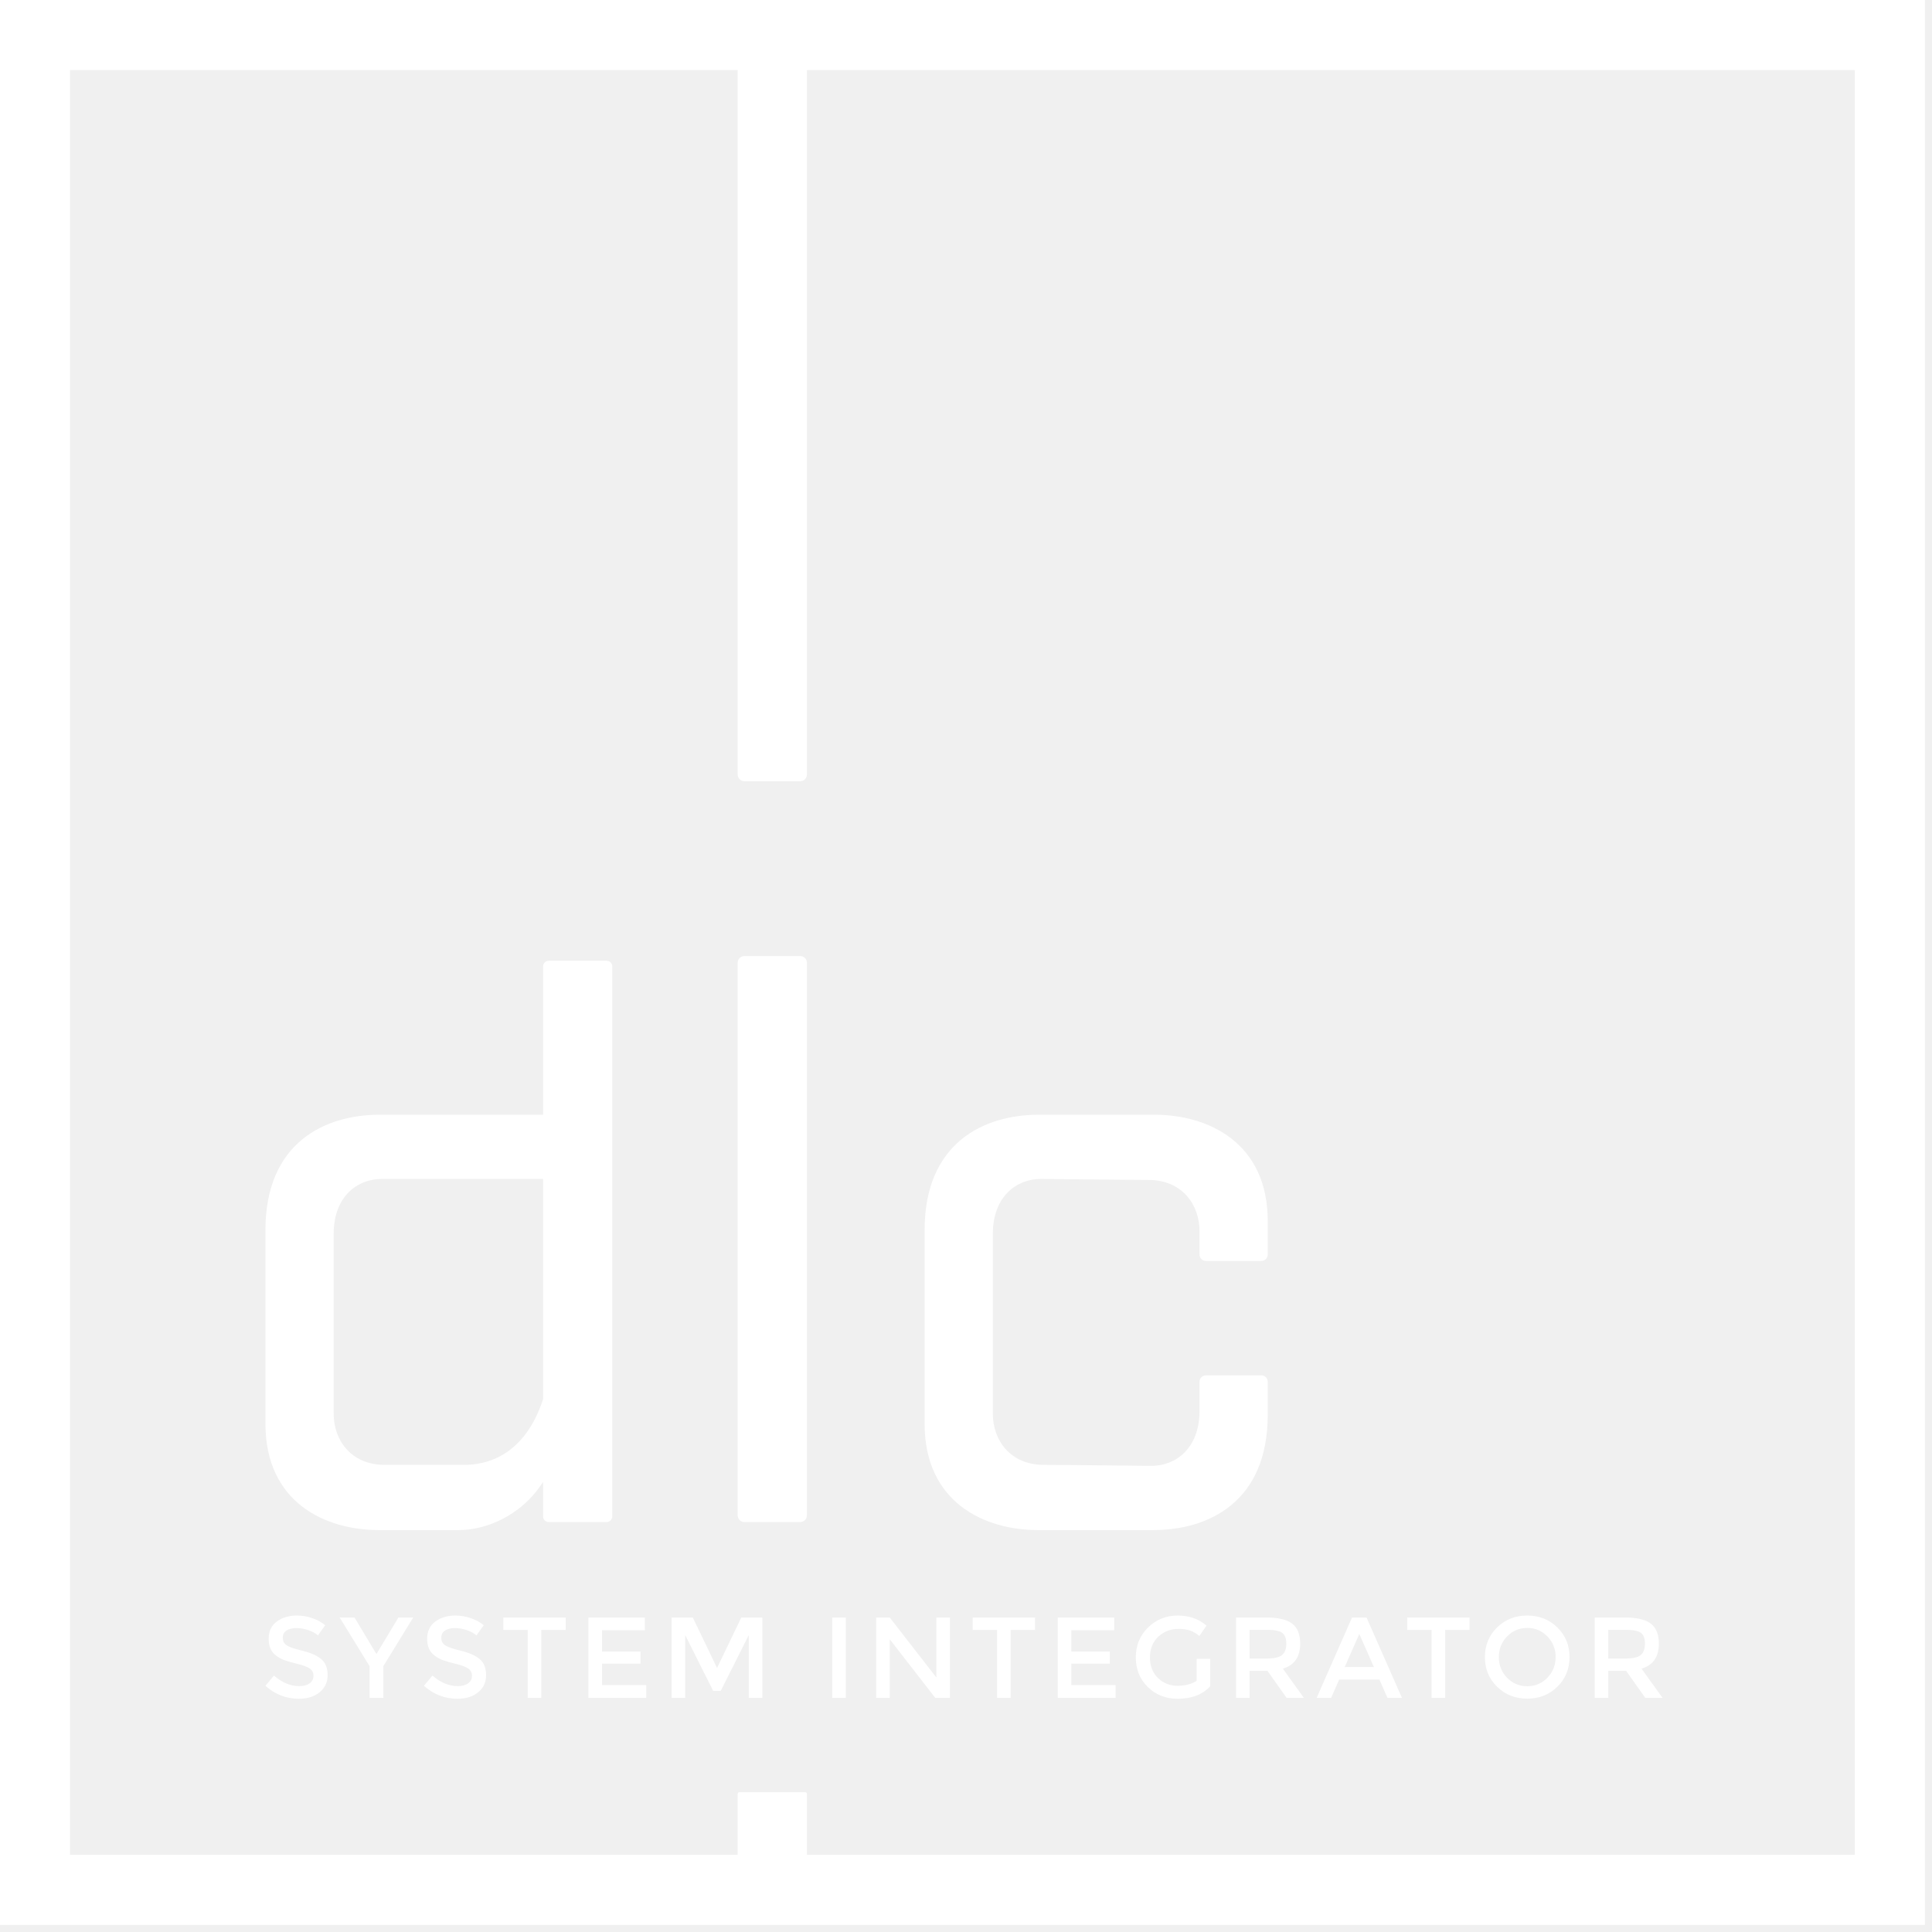
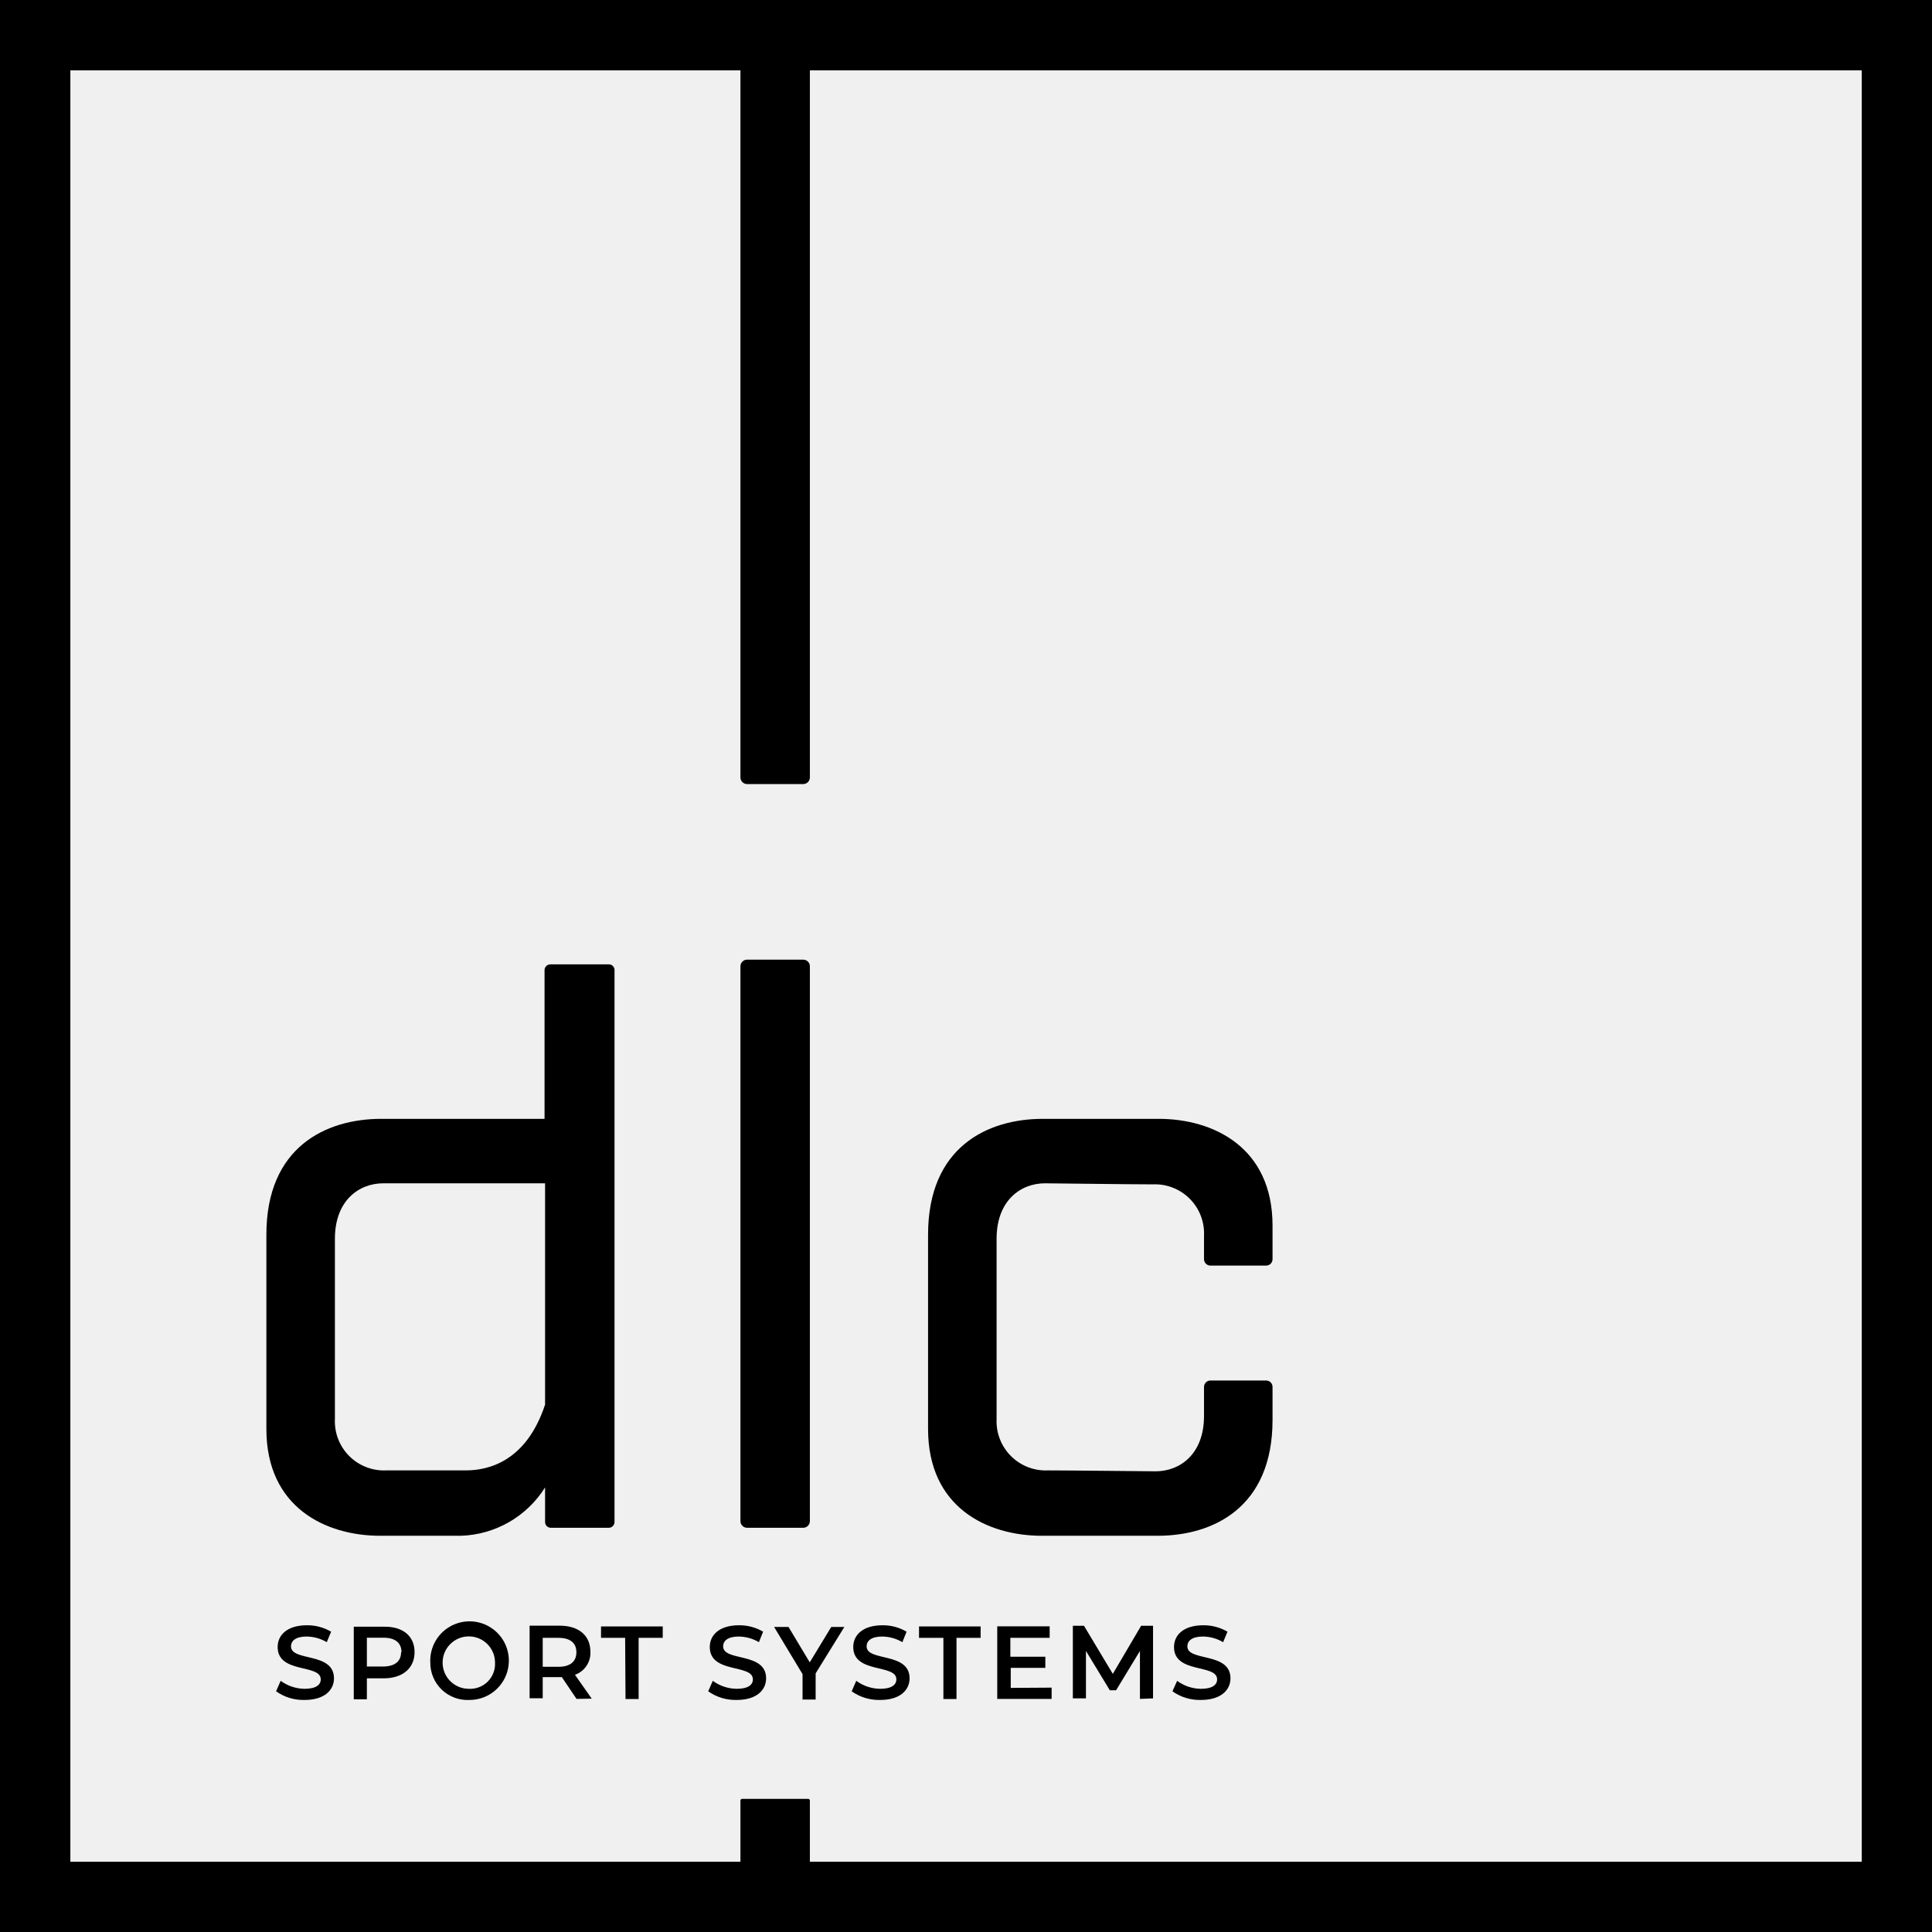
- <svg xmlns="http://www.w3.org/2000/svg" width="80" height="80" viewBox="0 0 148 148" fill-rule="evenodd" clip-rule="evenodd" stroke-linejoin="round" stroke-miterlimit="1.414">
-   <path d="M61.682 144.772h-5.04a.132.132 0 0 1-.132-.131v-7.219c0-.073.06-.132.132-.132h5.04c.073 0 .132.059.132.132v7.219a.132.132 0 0 1-.132.131z" fill="#FFFFFF" fill-rule="nonzero">
- 	</path>
-   <path d="M5.365 142.089h136.724V5.367H5.365v136.722zm142.089 5.365H0V0h147.454v147.454z" fill="#FFFFFF" fill-rule="nonzero" />
-   <path d="M61.3 116.597h-4.276a.514.514 0 0 1-.514-.514V73.751c0-.284.23-.513.514-.513H61.3c.284 0 .514.229.514.513v42.332c0 .283-.23.514-.514.514zM61.3 59.845h-4.276a.514.514 0 0 1-.514-.513V2.888c0-.283.23-.513.514-.513H61.3c.284 0 .514.23.514.513v56.444c0 .283-.23.513-.514.513zM35.551 112.216H29.48c-2.614 0-3.92-1.922-3.92-3.92V94.539c0-2.921 1.844-4.228 3.689-4.228H41.6v16.887c-1.453 4.388-4.38 5.018-6.049 5.018zm10.911-38.62h-4.421a.442.442 0 0 0-.441.441v11.355H29.095c-4.227 0-8.761 2.153-8.761 8.839v14.834c0 5.995 4.534 8.146 8.684 8.146h6.149c1.917 0 4.728-.993 6.433-3.696v2.641c0 .244.198.441.441.441h4.421a.441.441 0 0 0 .442-.441V74.037a.442.442 0 0 0-.442-.441zM92.379 105.357a.49.49 0 0 0-.491.489v2.22c0 2.92-1.844 4.226-3.689 4.226-.472 0-6.606-.076-8.224-.076-2.613 0-3.92-1.922-3.92-3.92V94.539c0-2.921 1.845-4.228 3.69-4.228.461 0 6.605.077 8.223.077 2.614 0 3.92 1.922 3.92 3.92v1.796c0 .272.22.49.491.49h4.246a.49.49 0 0 0 .49-.49V93.54c0-5.995-4.535-8.148-8.686-8.148h-8.837c-4.228 0-8.763 2.153-8.763 8.839v14.834c0 5.995 4.535 8.146 8.685 8.146h8.839c4.227 0 8.762-2.151 8.762-8.838v-2.527a.49.49 0 0 0-.49-.49l-4.246.001zM22.697 124.718c-.302 0-.549.062-.744.185-.194.124-.29.309-.29.559 0 .25.096.44.29.572.195.133.607.275 1.238.428.63.153 1.106.367 1.426.643.32.276.48.682.48 1.22 0 .536-.202.974-.608 1.307-.405.335-.937.501-1.593.501-.963 0-1.818-.331-2.563-.993l.651-.784c.623.54 1.269.809 1.938.809.334 0 .6-.072.797-.215a.674.674 0 0 0 .295-.573.646.646 0 0 0-.277-.555c-.186-.131-.504-.251-.956-.361a8.91 8.91 0 0 1-1.031-.299 2.334 2.334 0 0 1-.625-.357c-.364-.276-.545-.698-.545-1.268 0-.569.206-1.008.62-1.317.413-.308.926-.462 1.538-.462.393 0 .783.065 1.169.194.388.128.723.312 1.005.546l-.555.784c-.182-.166-.428-.3-.739-.406a2.9 2.9 0 0 0-.921-.158zM29.366 130.064h-1.057v-2.431l-2.289-3.725h1.135l1.683 2.799 1.682-2.799h1.136l-2.29 3.725v2.431zM34.84 124.718c-.303 0-.55.062-.744.185-.194.124-.291.309-.291.559 0 .25.097.44.291.572.194.133.606.275 1.237.428.631.153 1.106.367 1.427.643.319.276.479.682.479 1.22 0 .536-.202.974-.607 1.307-.406.335-.937.501-1.594.501-.963 0-1.817-.331-2.563-.993l.652-.784c.622.54 1.268.809 1.937.809.335 0 .601-.072.798-.215a.676.676 0 0 0 .294-.573.646.646 0 0 0-.277-.555c-.185-.131-.504-.251-.955-.361a8.877 8.877 0 0 1-1.032-.299 2.334 2.334 0 0 1-.625-.357c-.363-.276-.545-.698-.545-1.268 0-.569.206-1.008.62-1.317.414-.308.926-.462 1.538-.462.393 0 .783.065 1.17.194.388.128.722.312 1.005.546l-.556.784c-.181-.166-.428-.3-.739-.406a2.894 2.894 0 0 0-.92-.158zM41.465 124.859v5.205h-1.039v-5.205h-1.867v-.951h4.774v.951h-1.868zM49.399 123.908v.977h-3.284v1.63h2.95v.925h-2.95v1.646h3.391v.978h-4.43v-6.156h4.323zM52.49 130.064h-1.039v-6.156h1.62l1.858 3.866 1.858-3.866h1.611v6.156h-1.039v-4.809l-2.147 4.271h-.582l-2.14-4.271v4.809zM63.754 123.908h1.039v6.156h-1.039zM71.731 123.908h1.039v6.156h-1.126l-3.487-4.492v4.492h-1.039v-6.156h1.039l3.574 4.596v-4.596zM77.42 124.859v5.205h-1.039v-5.205h-1.867v-.951h4.774v.951H77.42zM85.354 123.908v.977H82.07v1.63h2.949v.925H82.07v1.646h3.391v.978h-4.43v-6.156h4.323zM91.668 127.07h1.039v2.104c-.581.64-1.412.959-2.492.959-.912 0-1.671-.299-2.287-.898-.612-.598-.92-1.356-.92-2.271 0-.916.313-1.68.939-2.29.625-.611 1.382-.916 2.268-.916.885 0 1.623.259 2.21.774l-.554.793a2.158 2.158 0 0 0-.728-.426 2.754 2.754 0 0 0-.849-.119c-.622 0-1.145.201-1.568.603-.423.401-.634.93-.634 1.585 0 .654.206 1.18.617 1.577.411.395.908.595 1.492.595s1.073-.128 1.467-.38v-1.69zM98.219 126.779c.212-.182.318-.474.318-.877 0-.402-.11-.677-.326-.828-.218-.15-.604-.223-1.162-.223h-1.321v2.201h1.294c.587 0 .986-.092 1.197-.273zm1.382-.872c0 1.015-.442 1.656-1.328 1.92l1.611 2.237h-1.322l-1.47-2.071h-1.364v2.071h-1.039v-6.156h2.288c.94 0 1.613.159 2.017.476.405.316.607.824.607 1.523zM105.246 127.703l-1.118-2.536-1.118 2.536h2.236zm-2.659.959l-.616 1.402h-1.11l2.711-6.156h1.111l2.713 6.156h-1.111l-.617-1.402h-3.081zM110.706 124.859v5.205h-1.039v-5.205h-1.866v-.951h4.773v.951h-1.868zM118.538 125.362a2.064 2.064 0 0 0-1.545-.654c-.61 0-1.127.219-1.546.654-.42.433-.629.961-.629 1.579 0 .62.209 1.147.629 1.581.419.434.936.652 1.546.652.611 0 1.125-.218 1.545-.652.419-.434.63-.961.63-1.581a2.19 2.19 0 0 0-.63-1.579zm.762 3.851c-.622.608-1.391.912-2.307.912-.917 0-1.685-.304-2.307-.912-.623-.607-.935-1.364-.935-2.272 0-.907.312-1.664.935-2.272.622-.607 1.39-.911 2.307-.911.916 0 1.685.304 2.307.911.622.608.933 1.365.933 2.272 0 .908-.311 1.665-.933 2.272zM125.694 126.779c.212-.182.317-.474.317-.877 0-.402-.108-.677-.326-.828-.217-.15-.604-.223-1.162-.223h-1.321v2.201h1.295c.587 0 .986-.092 1.197-.273zm1.382-.872c0 1.015-.442 1.656-1.328 1.92l1.611 2.237h-1.322l-1.47-2.071h-1.365v2.071h-1.039v-6.156h2.289c.94 0 1.613.159 2.017.476.405.316.607.824.607 1.523z" fill="#FFFFFF" fill-rule="nonzero">
- 	</path>
+ <svg xmlns="http://www.w3.org/2000/svg" fill="#000000" viewBox="0 0 147.45 147.45">
+   <rect x="56.51" y="137.29" width="5.3" height="7.48" rx="0.13" />
+   <path d="M147.45,147.45H0V0H147.45ZM5.37,142.09H142.09V5.37H5.37Z" />
+   <rect x="56.51" y="73.24" width="5.3" height="43.36" rx="0.51" />
+   <rect x="56.51" y="2.37" width="5.3" height="57.47" rx="0.51" />
+   <path d="M46.46,73.6H42a.44.44,0,0,0-.44.44V85.39H29.1c-4.23,0-8.77,2.15-8.77,8.84v14.83c0,6,4.54,8.15,8.69,8.15h6.15a7.87,7.87,0,0,0,6.43-3.69v2.64a.44.44,0,0,0,.44.44h4.42a.44.44,0,0,0,.44-.44V74A.43.43,0,0,0,46.46,73.6ZM35.55,112.22H29.48a3.75,3.75,0,0,1-3.92-3.92V94.54c0-2.92,1.84-4.23,3.69-4.23H41.6V107.2C40.15,111.59,37.22,112.22,35.55,112.22Z" />
+   <path d="M92.38,105.36a.49.49,0,0,0-.49.49v2.22c0,2.92-1.85,4.22-3.69,4.22-.47,0-6.61-.07-8.22-.07a3.75,3.75,0,0,1-3.92-3.92V94.54c0-2.92,1.84-4.23,3.69-4.23.46,0,6.6.08,8.22.08a3.75,3.75,0,0,1,3.92,3.92V96.1a.49.49,0,0,0,.49.49h4.25a.49.49,0,0,0,.49-.49V93.54c0-6-4.54-8.15-8.69-8.15H79.59c-4.23,0-8.76,2.15-8.76,8.84v14.83c0,6,4.53,8.15,8.68,8.15h8.84c4.23,0,8.77-2.15,8.77-8.84v-2.52a.49.49,0,0,0-.49-.49Z" />
+   <path d="M21.07,129.08l.35-.8a3.14,3.14,0,0,0,1.83.61c.87,0,1.23-.31,1.23-.72,0-1.2-3.29-.41-3.29-2.47,0-.9.71-1.66,2.23-1.66a3.59,3.59,0,0,1,1.85.49l-.33.8a3.09,3.09,0,0,0-1.53-.43c-.85,0-1.2.33-1.2.75,0,1.18,3.28.41,3.28,2.44,0,.89-.72,1.65-2.24,1.65A3.6,3.6,0,0,1,21.07,129.08Z" />
+   <path d="M31.64,126.09c0,1.22-.9,2-2.36,2H28v1.6H27v-5.54h2.28C30.74,124.12,31.64,124.86,31.64,126.09Zm-1,0c0-.7-.47-1.1-1.37-1.1H28v2.2h1.21C30.14,127.19,30.61,126.79,30.61,126.09Z" />
+   <path d="M32.84,126.89a3,3,0,1,1,3,2.85A2.84,2.84,0,0,1,32.84,126.89Zm4.94,0a2,2,0,1,0-2,2A1.9,1.9,0,0,0,37.78,126.89Z" />
+   <path d="M44,129.66,42.88,128H41.42v1.61h-1v-5.54h2.28c1.46,0,2.36.74,2.36,2a1.77,1.77,0,0,1-1.18,1.75l1.28,1.82ZM42.62,125h-1.2v2.21h1.2c.91,0,1.37-.41,1.37-1.11S43.53,125,42.62,125Z" />
+   <path d="M47.71,125H45.87v-.87h4.71V125H48.74v4.67h-1Z" />
+   <path d="M54.05,129.08l.35-.8a3.14,3.14,0,0,0,1.83.61c.87,0,1.23-.31,1.23-.72,0-1.2-3.29-.41-3.29-2.47,0-.9.71-1.66,2.23-1.66a3.55,3.55,0,0,1,1.84.49l-.32.8a3.12,3.12,0,0,0-1.53-.43c-.85,0-1.2.33-1.2.75,0,1.18,3.28.41,3.28,2.44,0,.89-.72,1.65-2.24,1.65A3.6,3.6,0,0,1,54.05,129.08Z" />
+   <path d="M62.25,127.71v2h-1v-1.94l-2.17-3.6h1.1l1.62,2.7,1.64-2.7h1Z" />
+   <path d="M65,129.08l.35-.8a3.14,3.14,0,0,0,1.83.61c.87,0,1.23-.31,1.23-.72,0-1.2-3.29-.41-3.29-2.47,0-.9.71-1.66,2.23-1.66a3.55,3.55,0,0,1,1.84.49l-.32.8a3.12,3.12,0,0,0-1.53-.43c-.85,0-1.2.33-1.2.75,0,1.18,3.28.41,3.28,2.44,0,.89-.72,1.65-2.24,1.65A3.6,3.6,0,0,1,65,129.08Z" />
+   <path d="M72,125H70.14v-.87h4.7V125H73v4.67H72Z" />
+   <path d="M80.26,128.8v.86H76.11v-5.54h4V125h-3v1.44h2.67v.85H77.14v1.53Z" />
+   <path d="M87,129.66V126l-1.82,3H84.7l-1.82-3v3.62h-1v-5.54h.85l2.2,3.67,2.16-3.67H88v5.54Z" />
+   <path d="M89.48,129.08l.36-.8a3.08,3.08,0,0,0,1.82.61c.87,0,1.23-.31,1.23-.72,0-1.2-3.29-.41-3.29-2.47,0-.9.71-1.66,2.23-1.66a3.59,3.59,0,0,1,1.85.49l-.33.8a3.09,3.09,0,0,0-1.53-.43c-.85,0-1.2.33-1.2.75,0,1.18,3.29.41,3.29,2.44,0,.89-.73,1.65-2.25,1.65A3.6,3.6,0,0,1,89.48,129.08Z" />
</svg>
